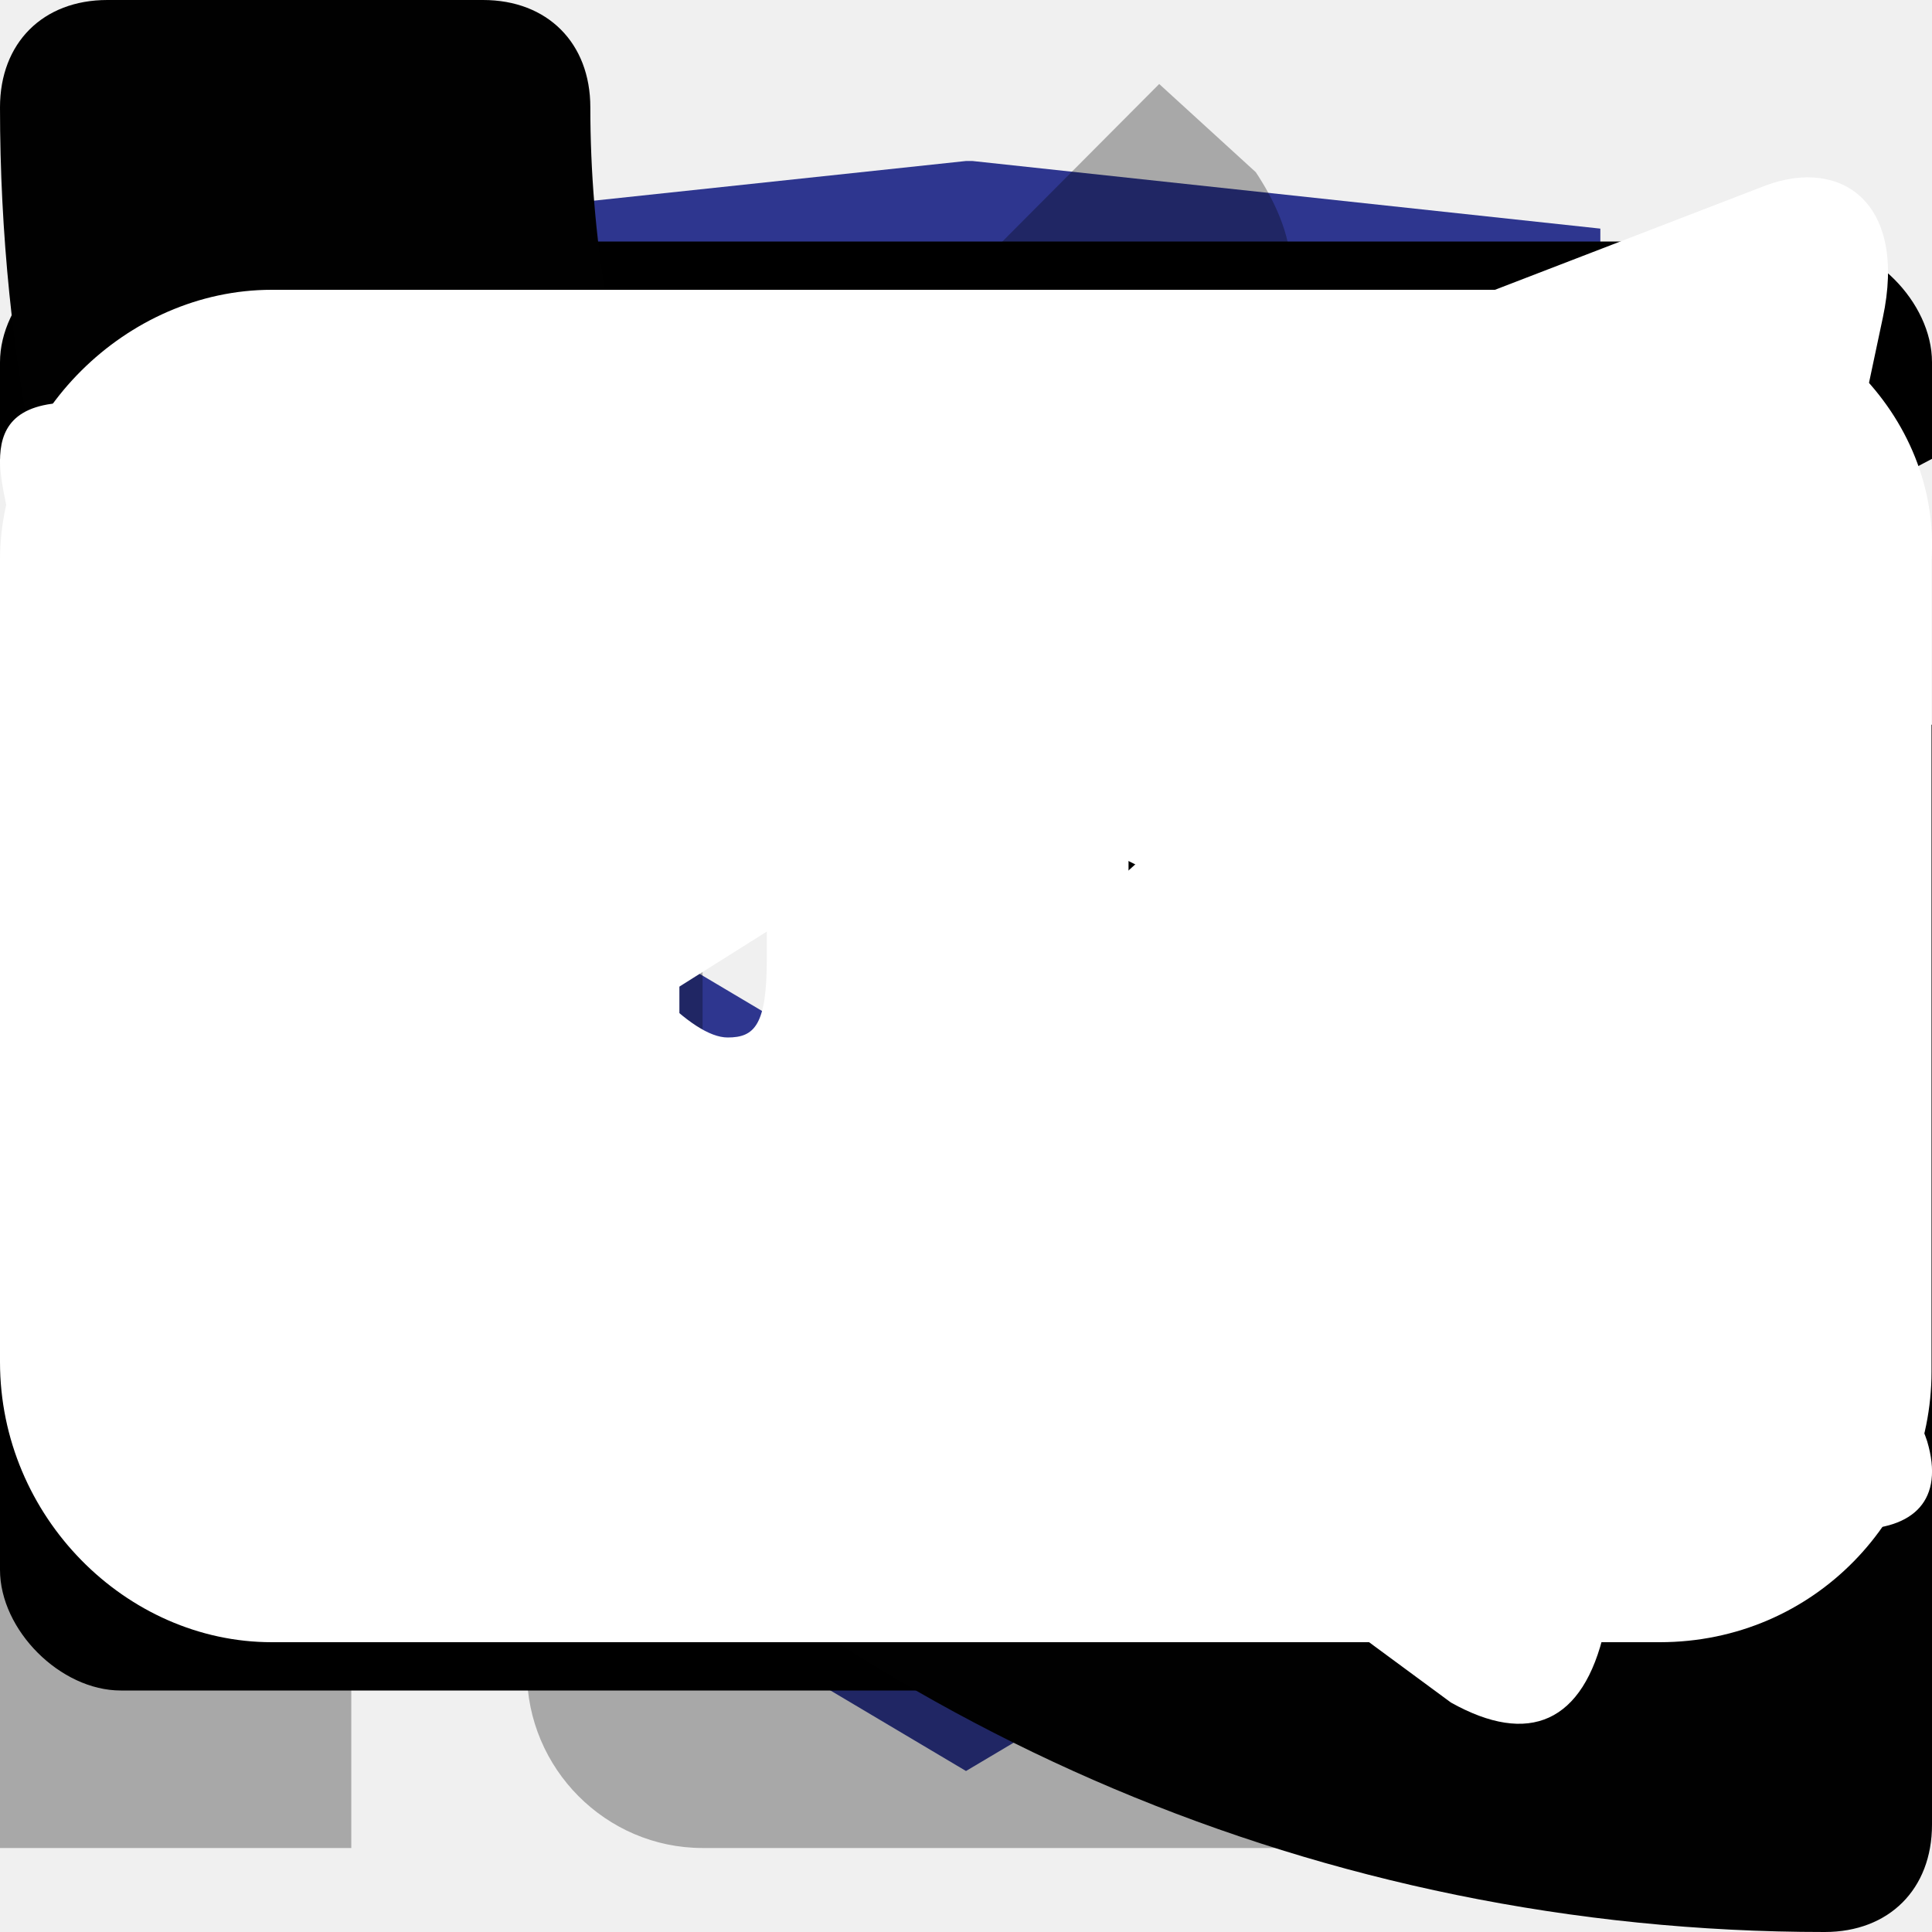
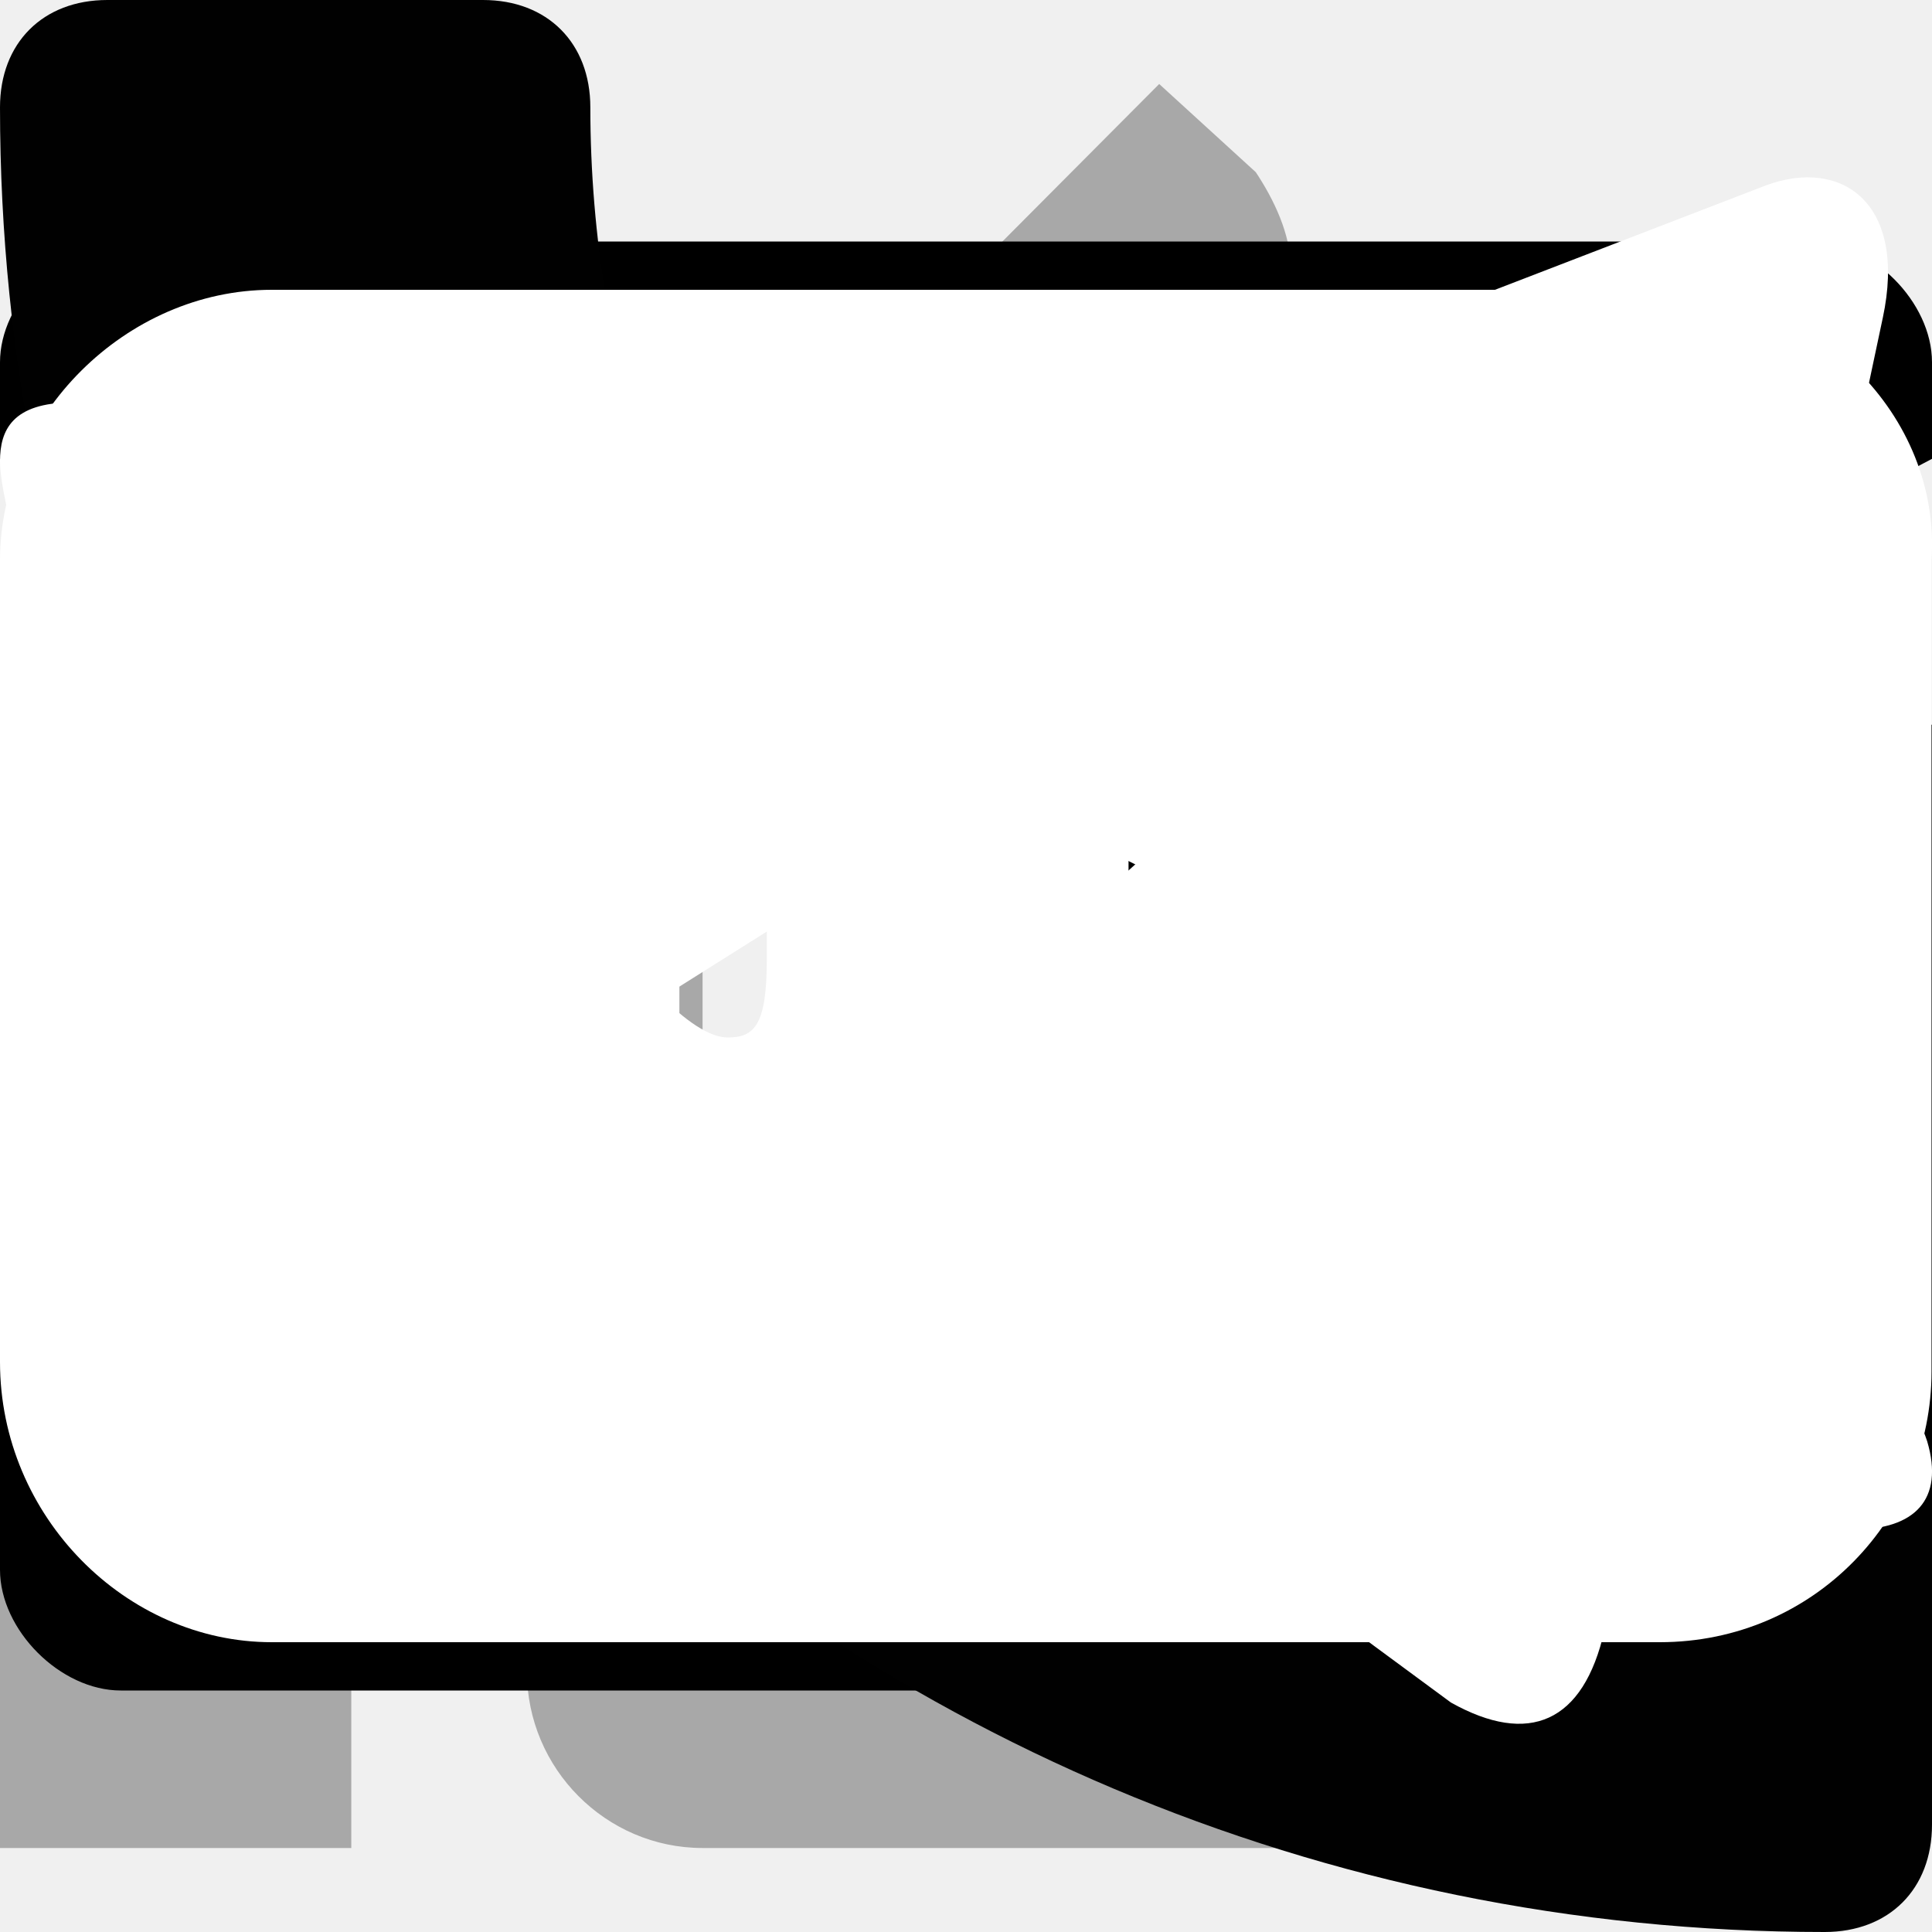
<svg xmlns="http://www.w3.org/2000/svg">
  <style>:root svg:not(:target){display:none}</style>
-   <svg viewBox="0 0 60 60" id="htmlacademy">
-     <path fill="#2E368F" d="M30.2 5h-.2l-19.7 2.1v36.2l19.7 11.7 19.7-11.7v-36.2l-19.5-2.1zm17 36.8l-17.2 10.2-17.2-10.2v-14.8l17.1 10.2v1.8l-11.7-7v1.8l11.8 7.1v1.9l-11.8-7v1.8l11.8 7 11.9-7.1v-7.6l5.3-3.2v15.1zm-.1-17l-4.7 2.8-2.2 1.3-10.3-6.1v1.8l8.8 5.3h-.1l-.2.1-1.3.7-7.3-4.3v1.8l5.8 3.4-1.4.9-4.3-2.6v1.8l2.9 1.7-2.9 1.7-17-10.1 17-10.2 17.2 10zm.1-1.8l-17.3-10.2-17.1 10.2v-13.6l17.2-1.8 17.2 1.8v13.6z" />
-   </svg>
  <svg viewBox="0 0 23 21" fill="none" id="like-icon">
    <path opacity="0.3" d="M12.964 3.78L12.336 6.825L11.709 9.45H14.323H20.805V11.55C20.805 11.55 20.805 11.55 20.805 11.655L17.773 18.9H8.364V8.4L12.964 3.78ZM2.091 10.5V18.9V10.5ZM13.8 0L6.9 6.93C6.482 7.245 6.273 7.77 6.273 8.4V18.9C6.273 20.055 7.214 21 8.364 21H17.773C18.609 21 19.341 20.475 19.654 19.74L22.791 12.285C22.895 12.075 22.895 11.76 22.895 11.55V9.45H23C23 8.295 22.059 7.35 20.909 7.35H14.323L15.368 2.52V2.205C15.368 1.785 15.159 1.365 14.95 1.05L13.8 0ZM4.182 8.4H0V21H4.182V8.4Z" fill="black" />
  </svg>
  <svg viewBox="0 0 16 12" fill="none" id="mail">
    <path d="M8 8C7.7 8 7.5 7.9 7 7.7L0 4V11C0 11.5 0.5 12 1 12H15C15.5 12 16 11.5 16 11V4L9 7.7C8.5 7.9 8.3 8 8 8ZM15 0H1C0.5 0 0 0.5 0 1V1.8L8 6L16 1.8V1C16 0.5 15.5 0 15 0Z" fill="black" />
  </svg>
  <svg viewBox="0 0 18 18" fill="none" id="phone">
    <path d="M3.6 7.8C5 10.6 7.4 12.9 10.2 14.4L12.4 12.2C12.7 11.9 13.1 11.8 13.4 12C14.5 12.4 15.7 12.6 17 12.6C17.6 12.6 18 13 18 13.6V17C18 17.6 17.6 18 17 18C7.6 18 0 10.4 0 1C0 0.4 0.4 0 1 0H4.5C5.1 0 5.5 0.4 5.5 1C5.5 2.2 5.7 3.4 6.1 4.6C6.2 4.9 6.1 5.3 5.9 5.6L3.6 7.8Z" fill="#010101" />
  </svg>
  <svg viewBox="0 0 22 18" fill="none" id="vector-tg">
    <path d="M21.439 1.622L18.27 16.566C18.031 17.62 17.408 17.883 16.522 17.387L11.694 13.829L9.364 16.07C9.106 16.328 8.891 16.543 8.394 16.543L8.741 11.626L17.689 3.54C18.078 3.193 17.605 3.001 17.085 3.348L6.022 10.314L1.26 8.823C0.224 8.5 0.205 7.787 1.476 7.29L20.104 0.113C20.966 -0.21 21.721 0.305 21.439 1.623V1.622Z" fill="white" />
  </svg>
  <svg viewBox="0 0 24 14" fill="none" id="vector-vk">
    <path fill-rule="evenodd" clip-rule="evenodd" d="M23.45 0.948C23.616 0.402 23.45 0 22.655 0H20.03C19.362 0 19.054 0.347 18.887 0.73C18.887 0.73 17.552 3.926 15.661 6.002C15.049 6.604 14.771 6.795 14.437 6.795C14.27 6.795 14.019 6.604 14.019 6.057V0.948C14.019 0.292 13.835 0 13.279 0H9.151C8.734 0 8.483 0.304 8.483 0.593C8.483 1.214 9.429 1.358 9.526 3.106V6.904C9.526 7.737 9.373 7.888 9.039 7.888C8.149 7.888 5.984 4.677 4.699 1.003C4.45 0.288 4.198 0 3.527 0H0.9C0.15 0 0 0.347 0 0.73C0 1.412 0.89 4.8 4.145 9.281C6.315 12.341 9.37 14 12.153 14C13.822 14 14.028 13.632 14.028 12.997V10.684C14.028 9.947 14.186 9.8 14.715 9.8C15.105 9.8 15.772 9.992 17.33 11.467C19.11 13.216 19.403 14 20.405 14H23.03C23.78 14 24.156 13.632 23.94 12.904C23.702 12.18 22.852 11.129 21.725 9.882C21.113 9.172 20.195 8.407 19.916 8.024C19.527 7.533 19.638 7.314 19.916 6.877C19.916 6.877 23.116 2.451 23.449 0.948H23.45Z" fill="white" />
  </svg>
  <svg viewBox="0 0 20 14" fill="none" id="vector-yt">
    <path d="M17.181 0H2.813C1.306 0 0 1.3 0 2.8V11.1C0 12.7 1.306 14 2.813 14H17.181C18.789 14 19.995 12.7 19.995 11.2V2.8C20.095 1.3 18.789 0 17.181 0ZM7.033 10.4V3.6L13.866 7L7.033 10.4Z" fill="white" />
  </svg>
</svg>
